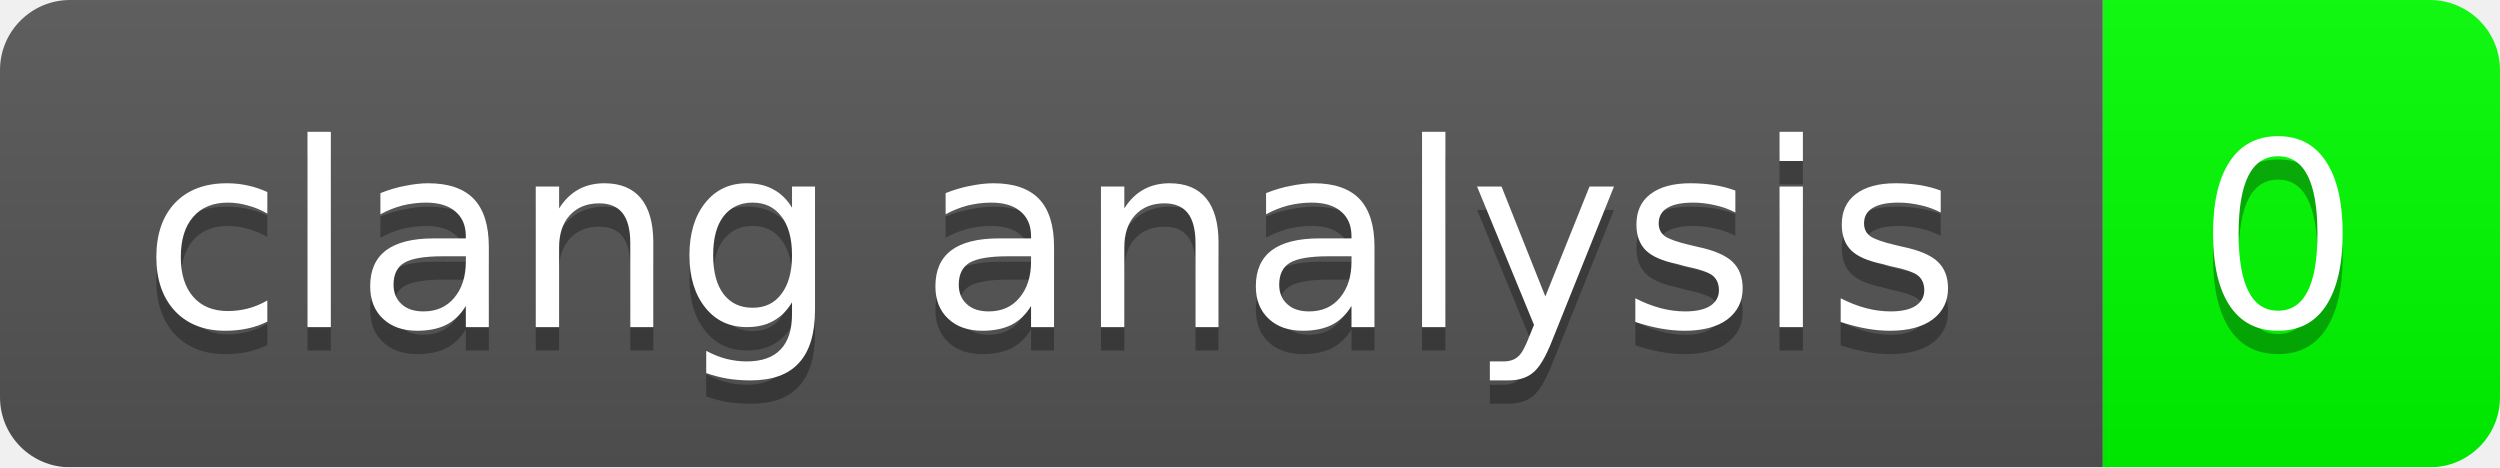
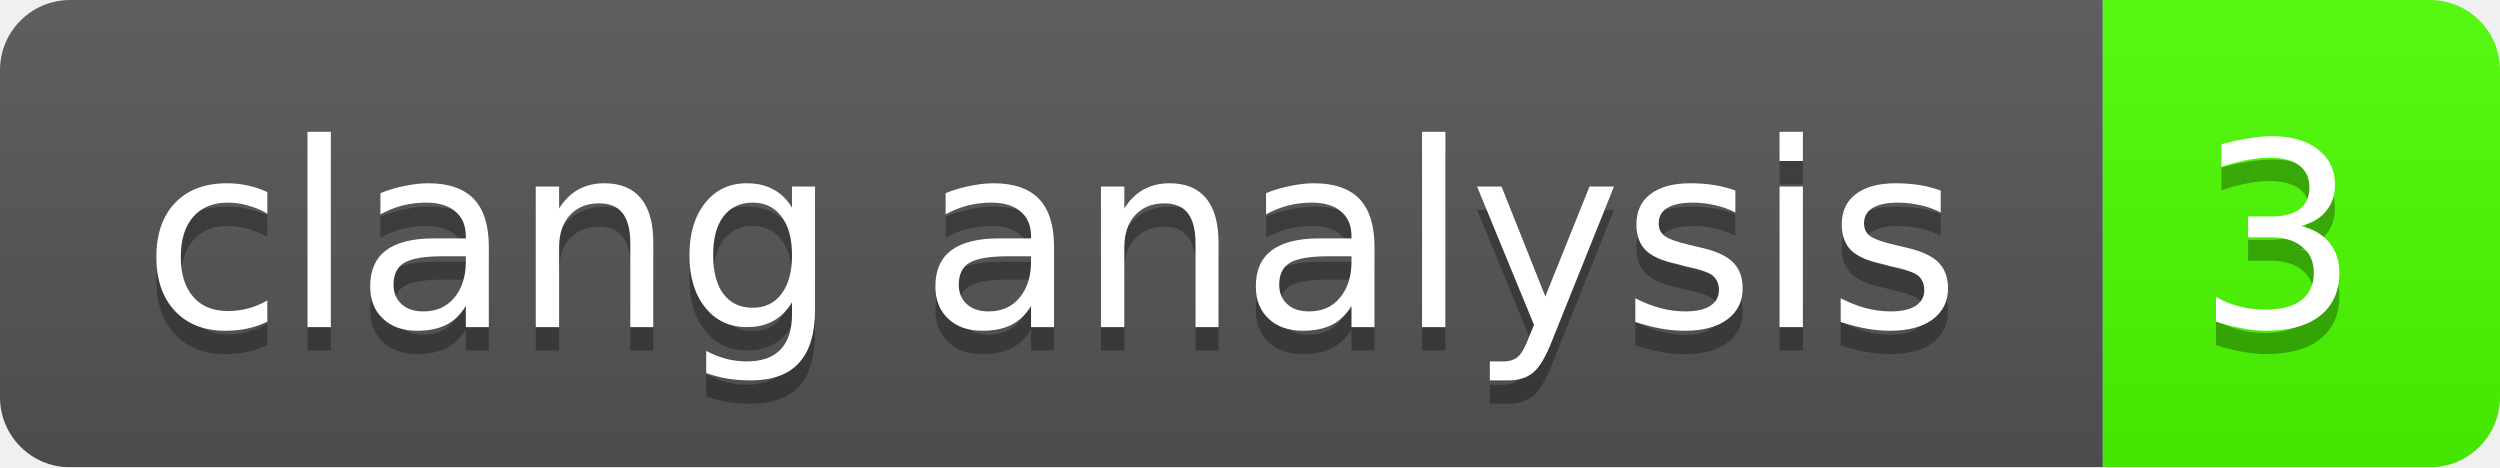
<svg xmlns="http://www.w3.org/2000/svg" width="107" height="20">
  <linearGradient id="b" x2="0" y2="100%">
    <stop offset="0" stop-color="#bbb" stop-opacity=".1" />
    <stop offset="1" stop-opacity=".1" />
  </linearGradient>
  <mask id="a">
    <rect width="107" height="20" rx="3" fill="#fff" />
  </mask>
  <g mask="url(#a)">
    <path fill="#555" d="M0 0h90v20H0z" />
-     <path fill="#0f0" d="M90 0h17v20H90z" />
+     <path fill="#4cff00" d="M90 0h17v20H90z" />
    <path fill="url(#b)" d="M0 0h107v20H0z" />
  </g>
  <g fill="#fff" text-anchor="middle" font-family="DejaVu Sans,Verdana,Geneva,sans-serif" font-size="11">
    <text x="45" y="15" fill="#010101" fill-opacity=".3">clang analysis</text>
    <text x="45" y="14">clang analysis</text>
-     <text x="97.5" y="15" fill="#010101" fill-opacity=".3">0</text>
-     <text x="97.5" y="14">0</text>
+     <text x="97.5" y="15" fill="#010101" fill-opacity=".3">3</text>
+     <text x="97.5" y="14">3</text>
  </g>
</svg>
